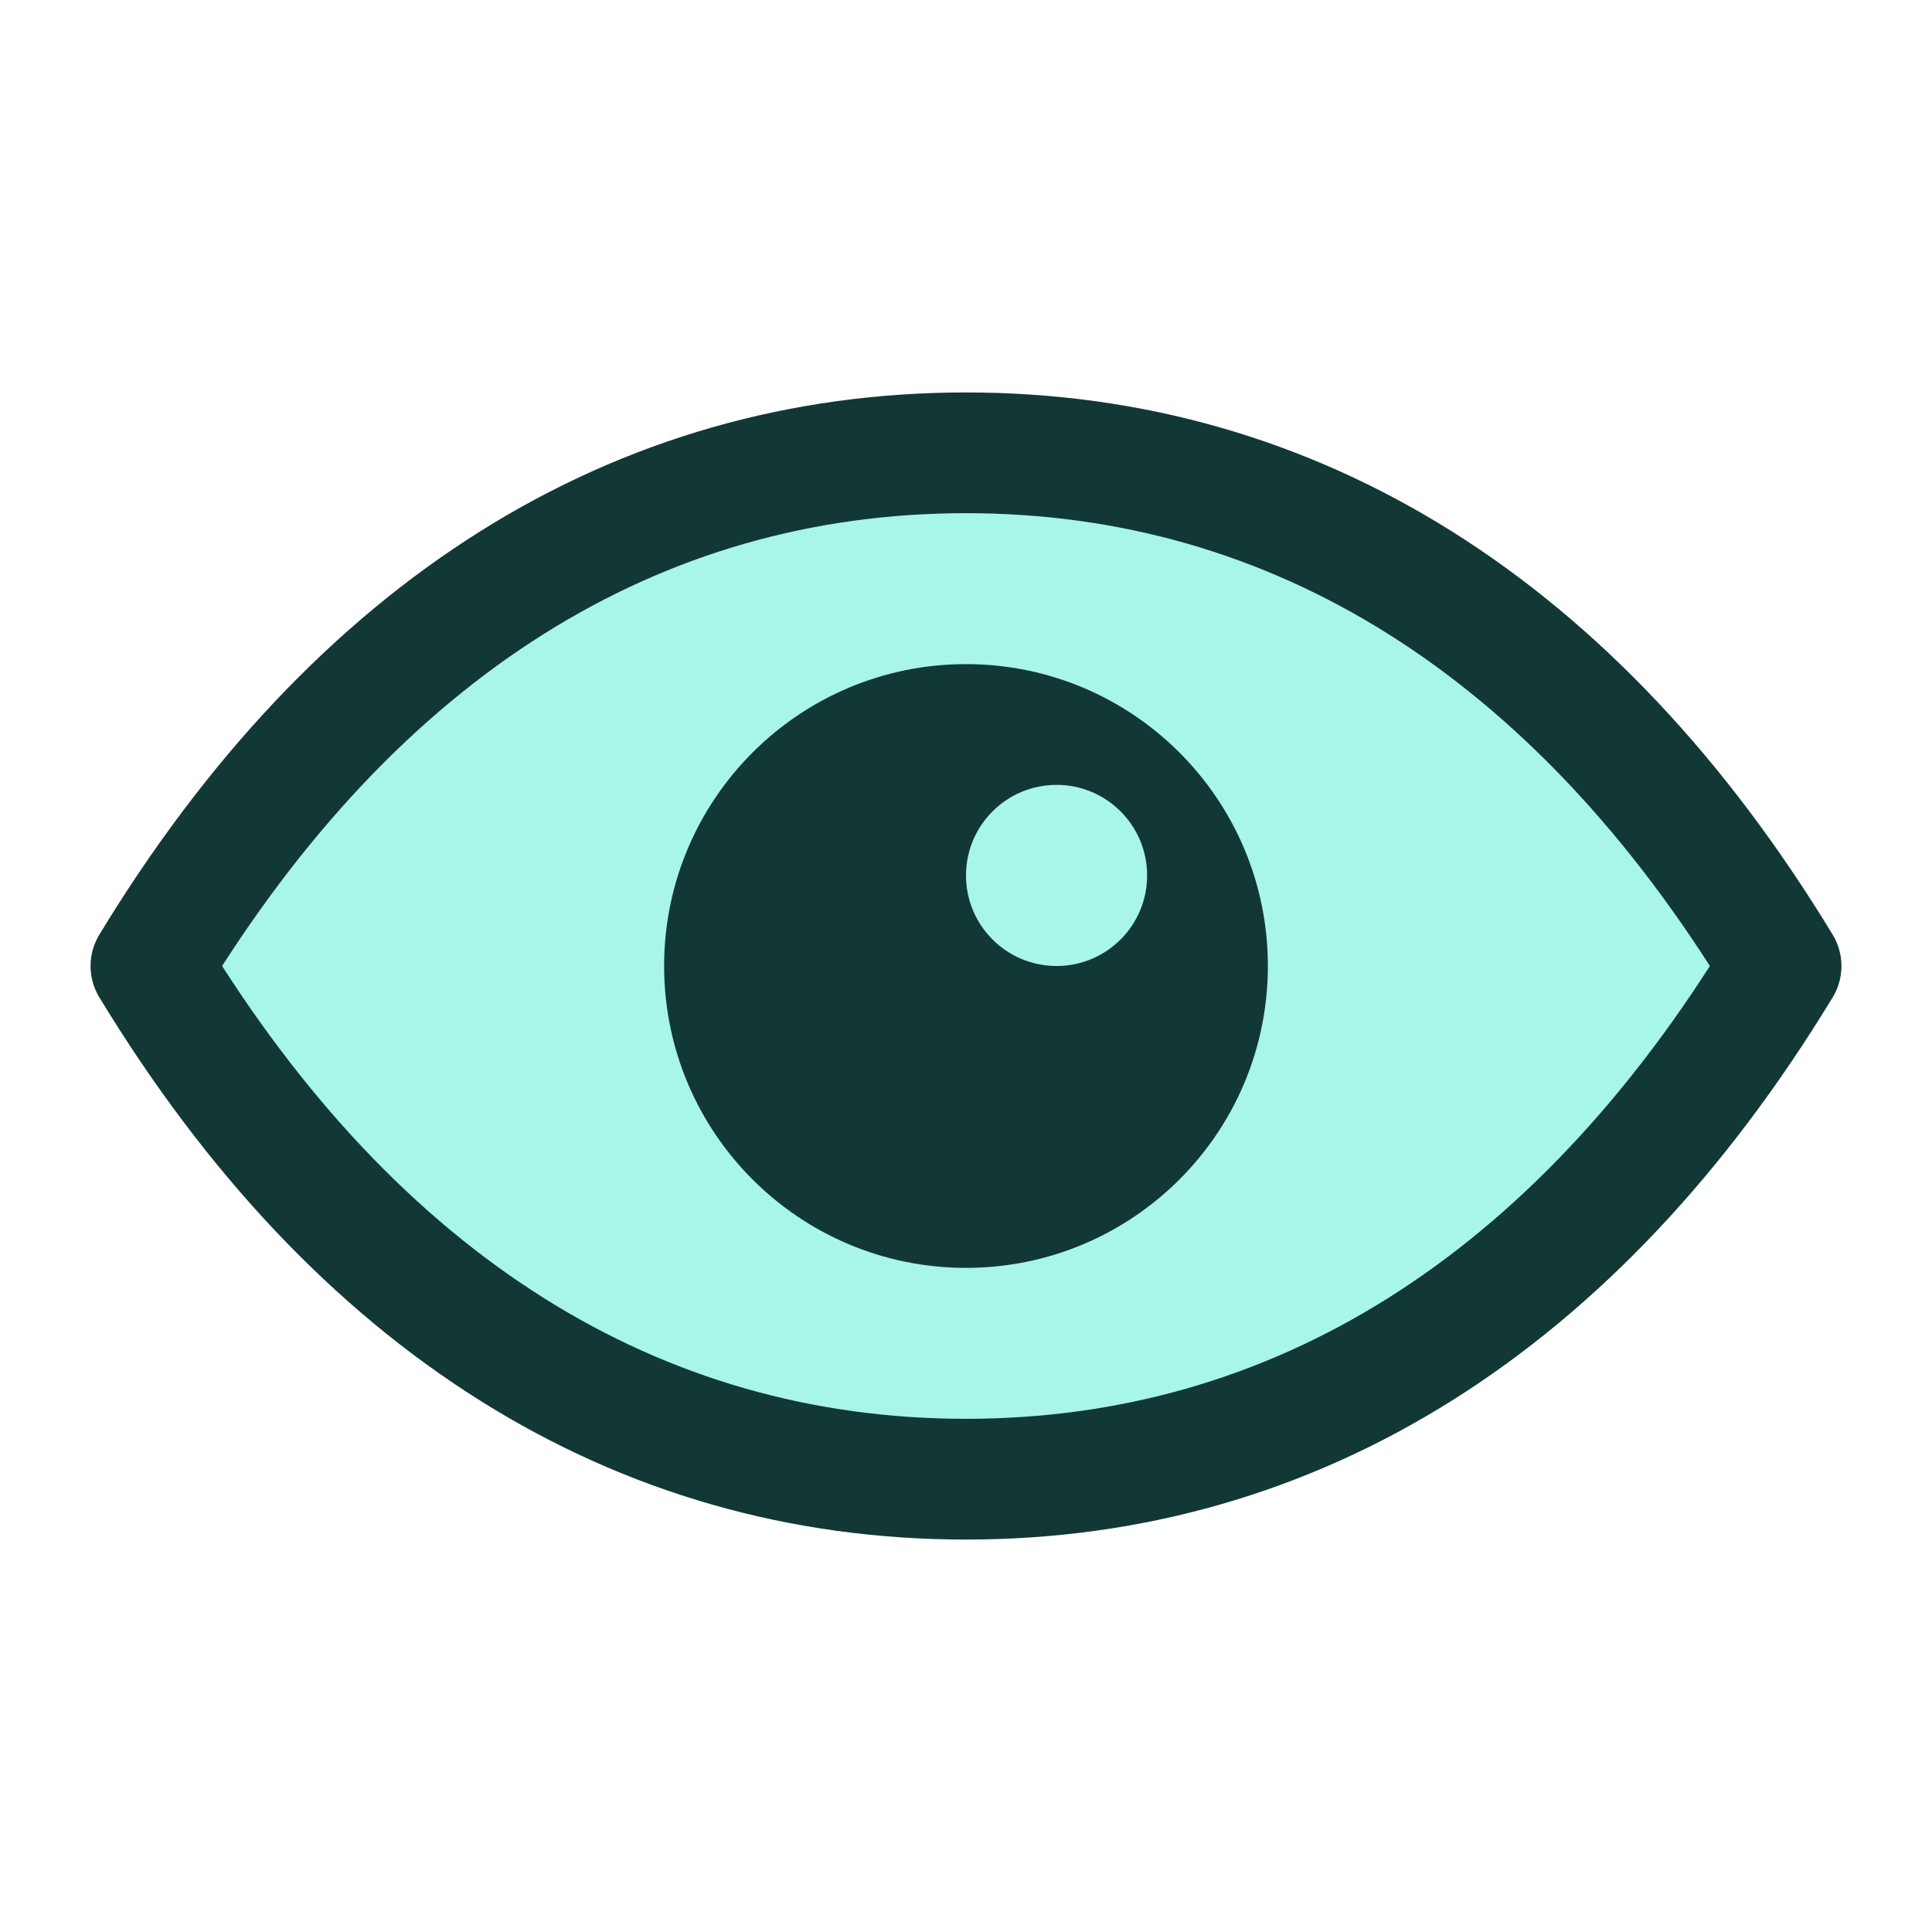
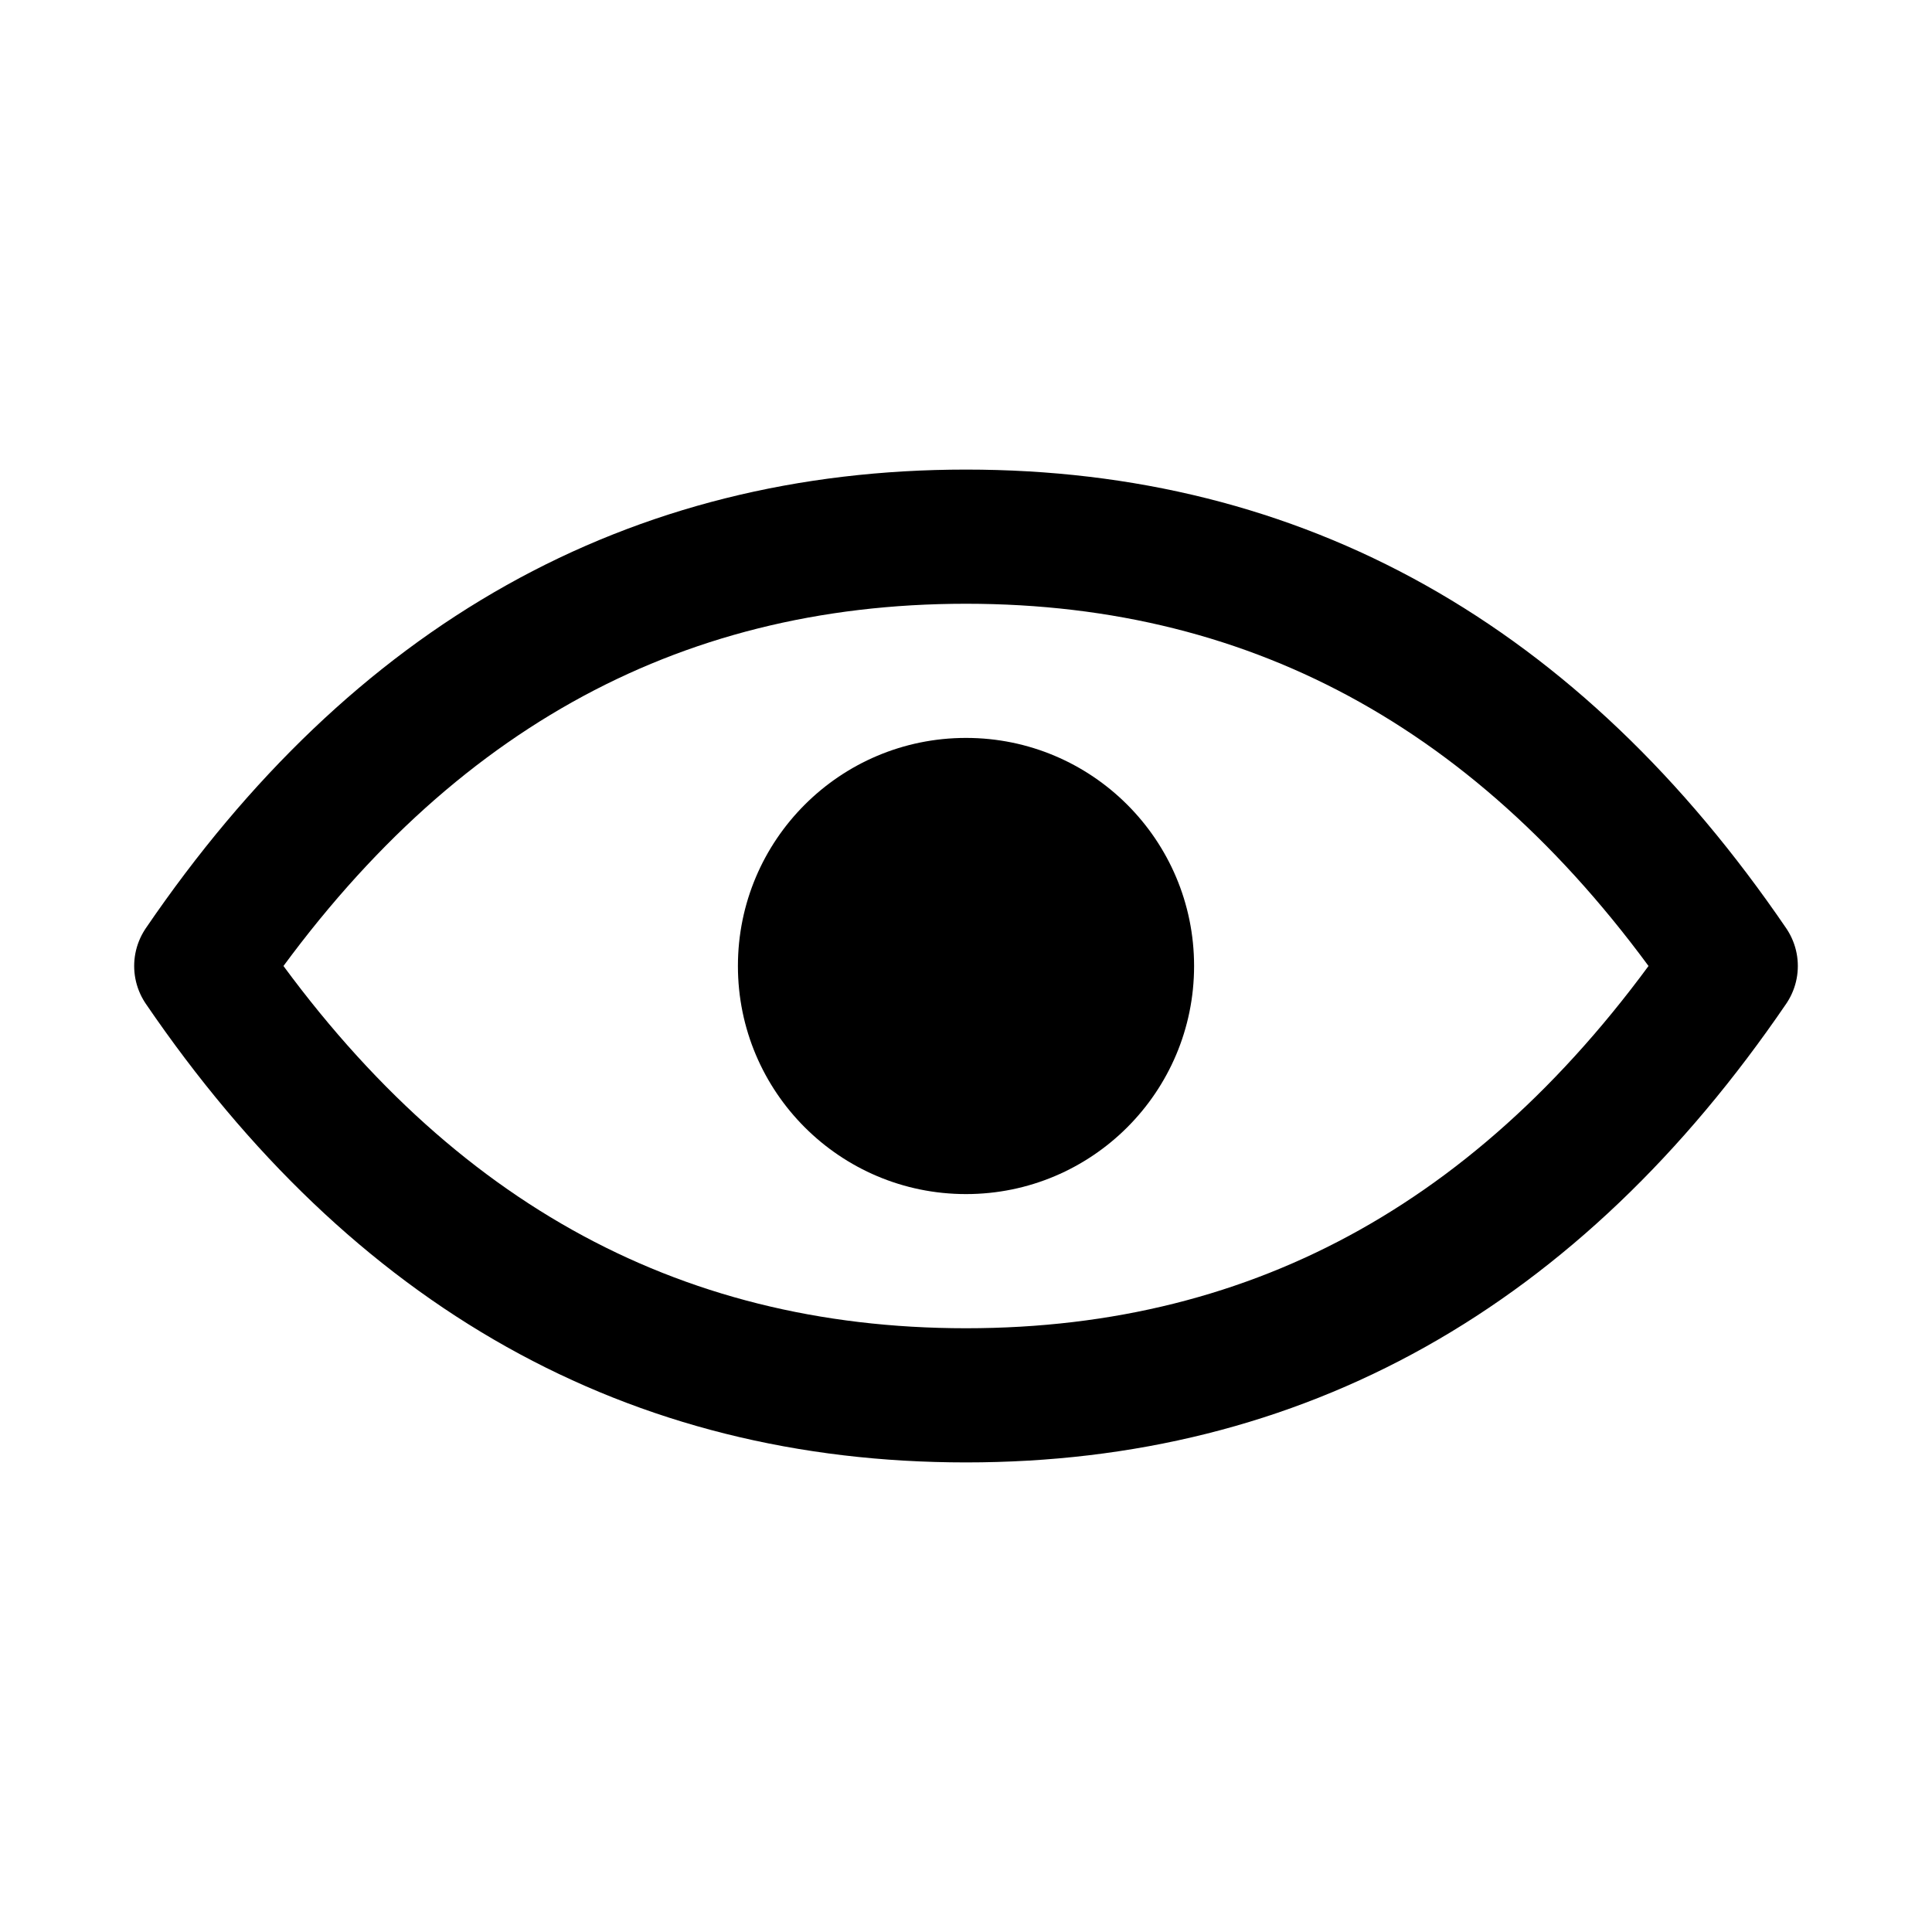
- <svg xmlns="http://www.w3.org/2000/svg" width="64" height="64" viewBox="0 0 64 64" fill="none">
-   <path d="M5 32C11.8 20.8 21.1 15 32 15s20.2 5.8 27 17c-6.8 11.2-16.1 17-27 17S11.8 43.2 5 32Z" fill="#A8F5E9" stroke="#123835" stroke-width="4" stroke-linejoin="round" />
-   <circle cx="32" cy="32" r="10" fill="#123835" />
-   <circle cx="35" cy="29" r="3" fill="#A8F5E9" />
+ <svg xmlns="http://www.w3.org/2000/svg" width="36" height="36" viewBox="0 0 36 36" fill="none">
+   <path d="M3.75 18C7.4 12.65 12.15 10 18 10s10.6 2.65 14.25 8C28.6 23.35 23.85 26 18 26S7.4 23.35 3.75 18Z" stroke="#000" stroke-width="2.5" stroke-linecap="round" stroke-linejoin="round" />
+   <circle cx="18" cy="18" r="4.25" fill="#000" />
</svg>
